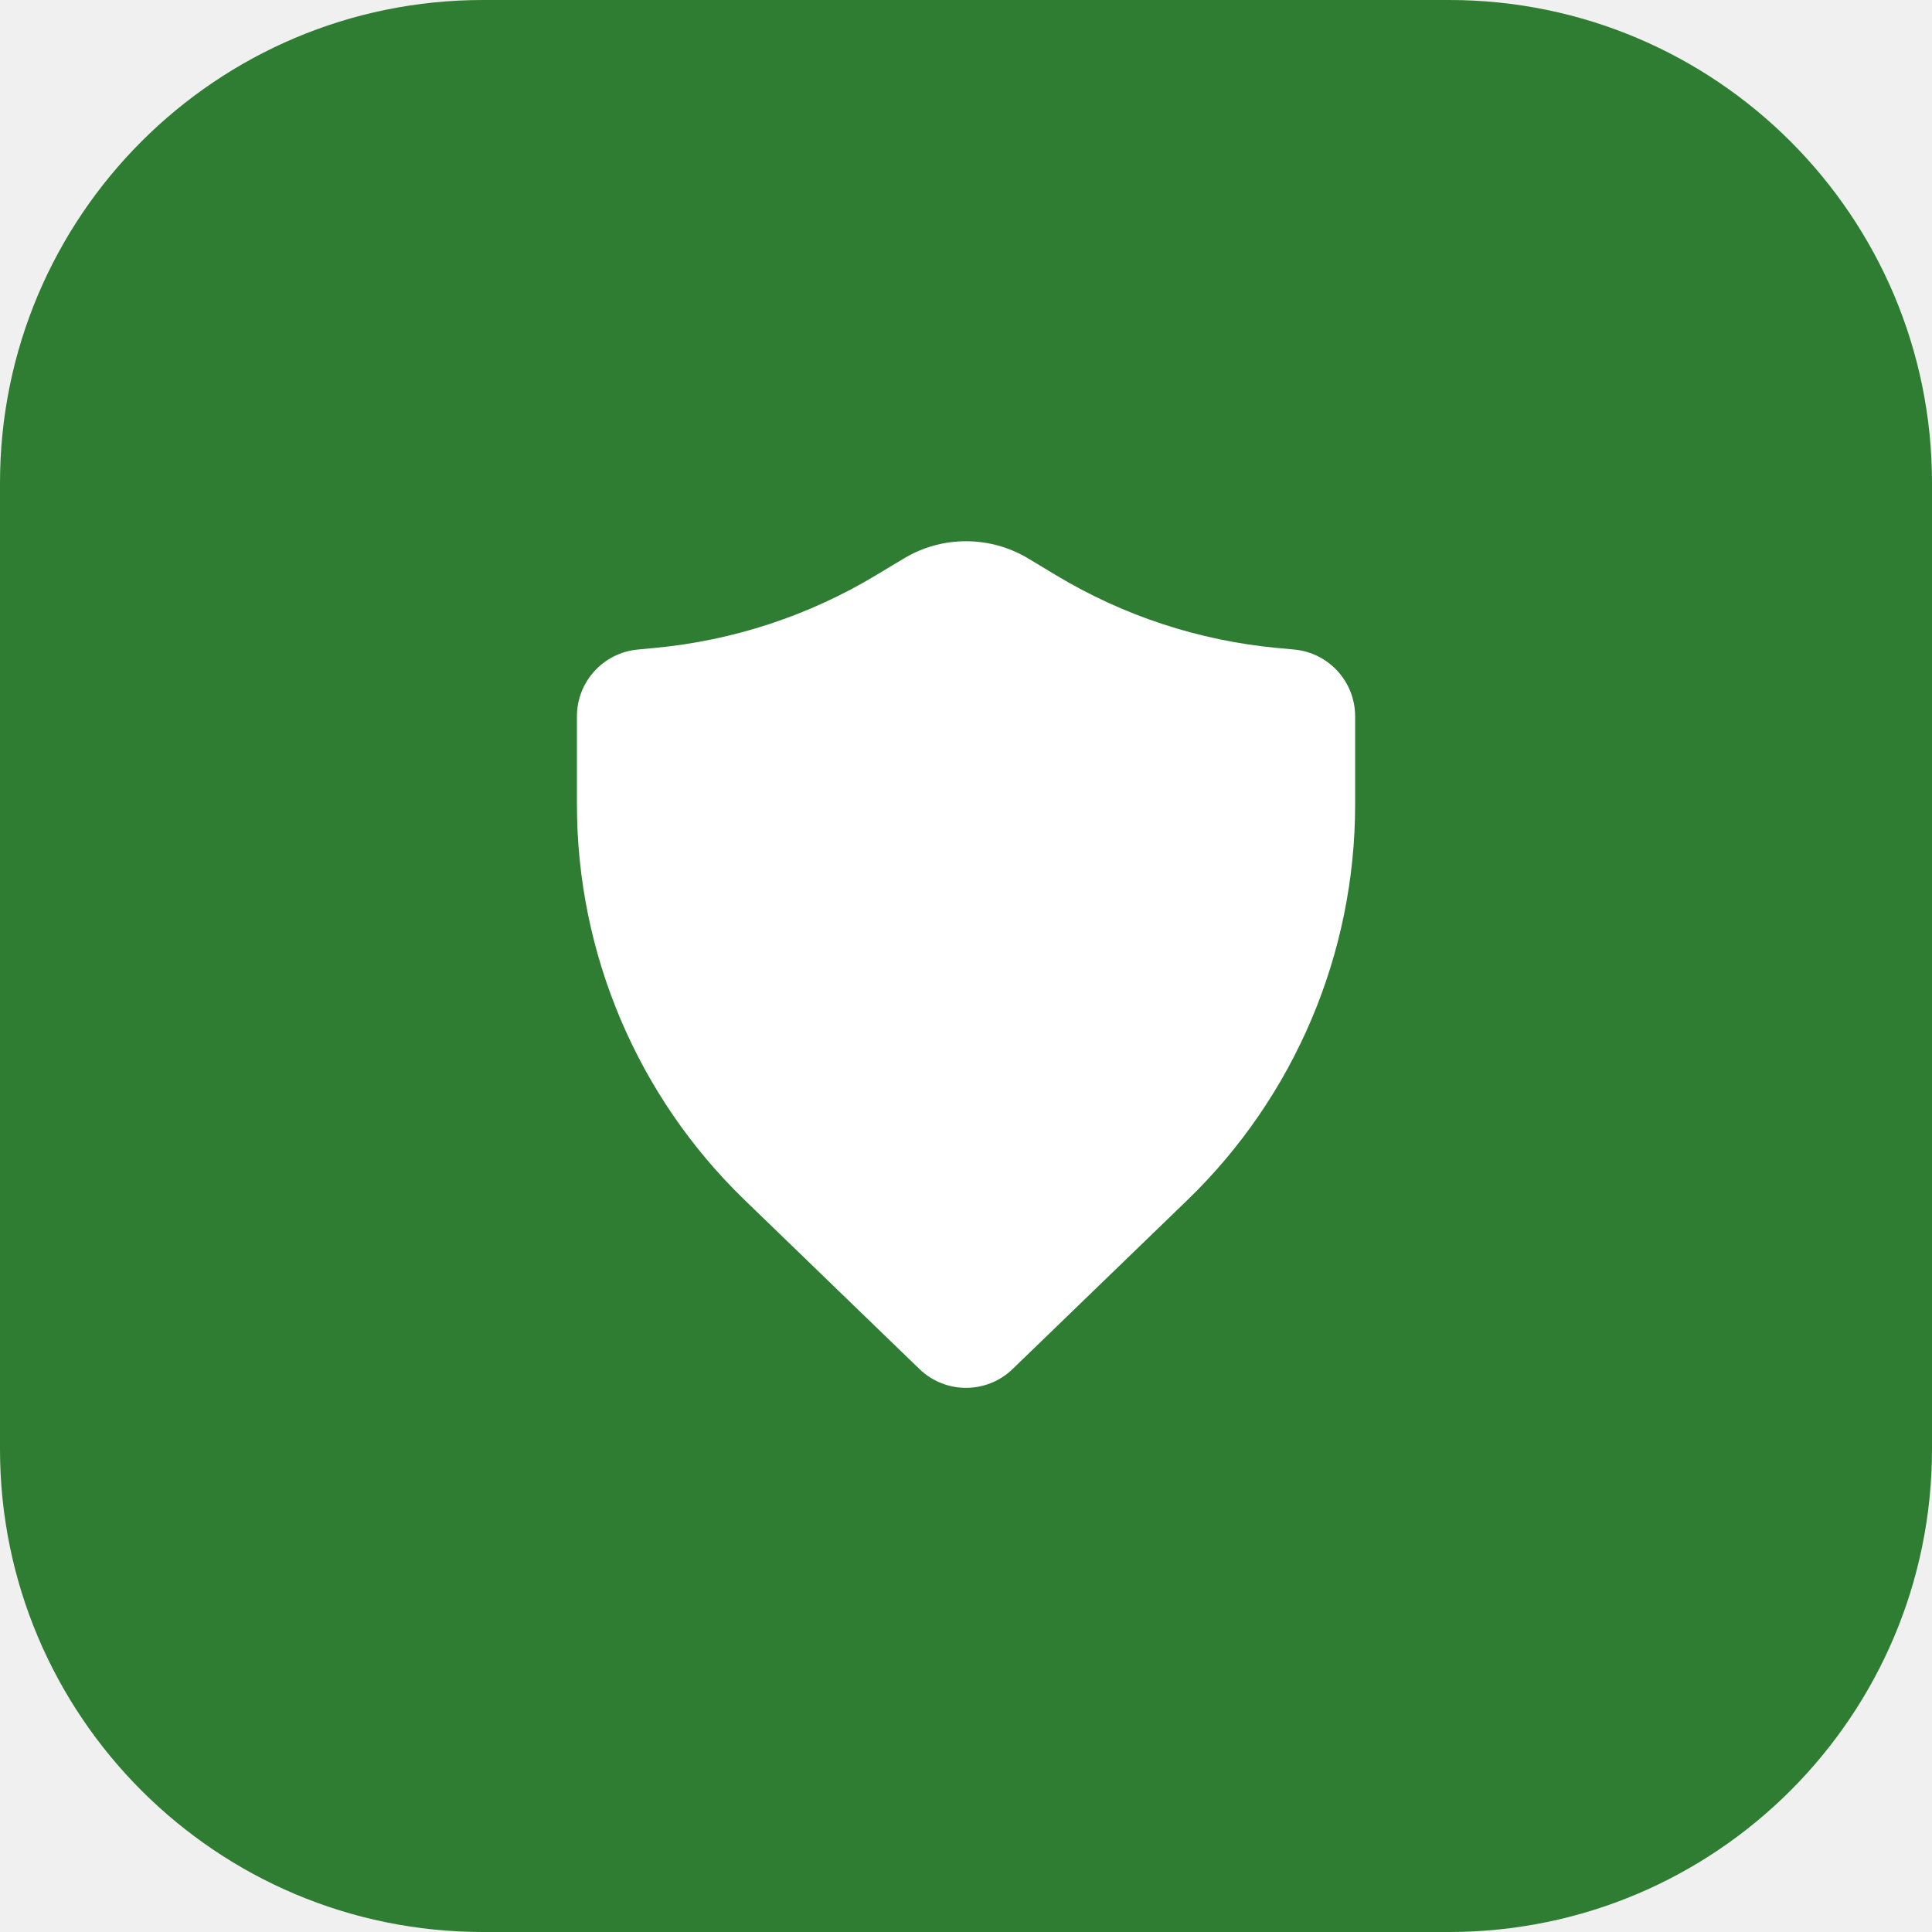
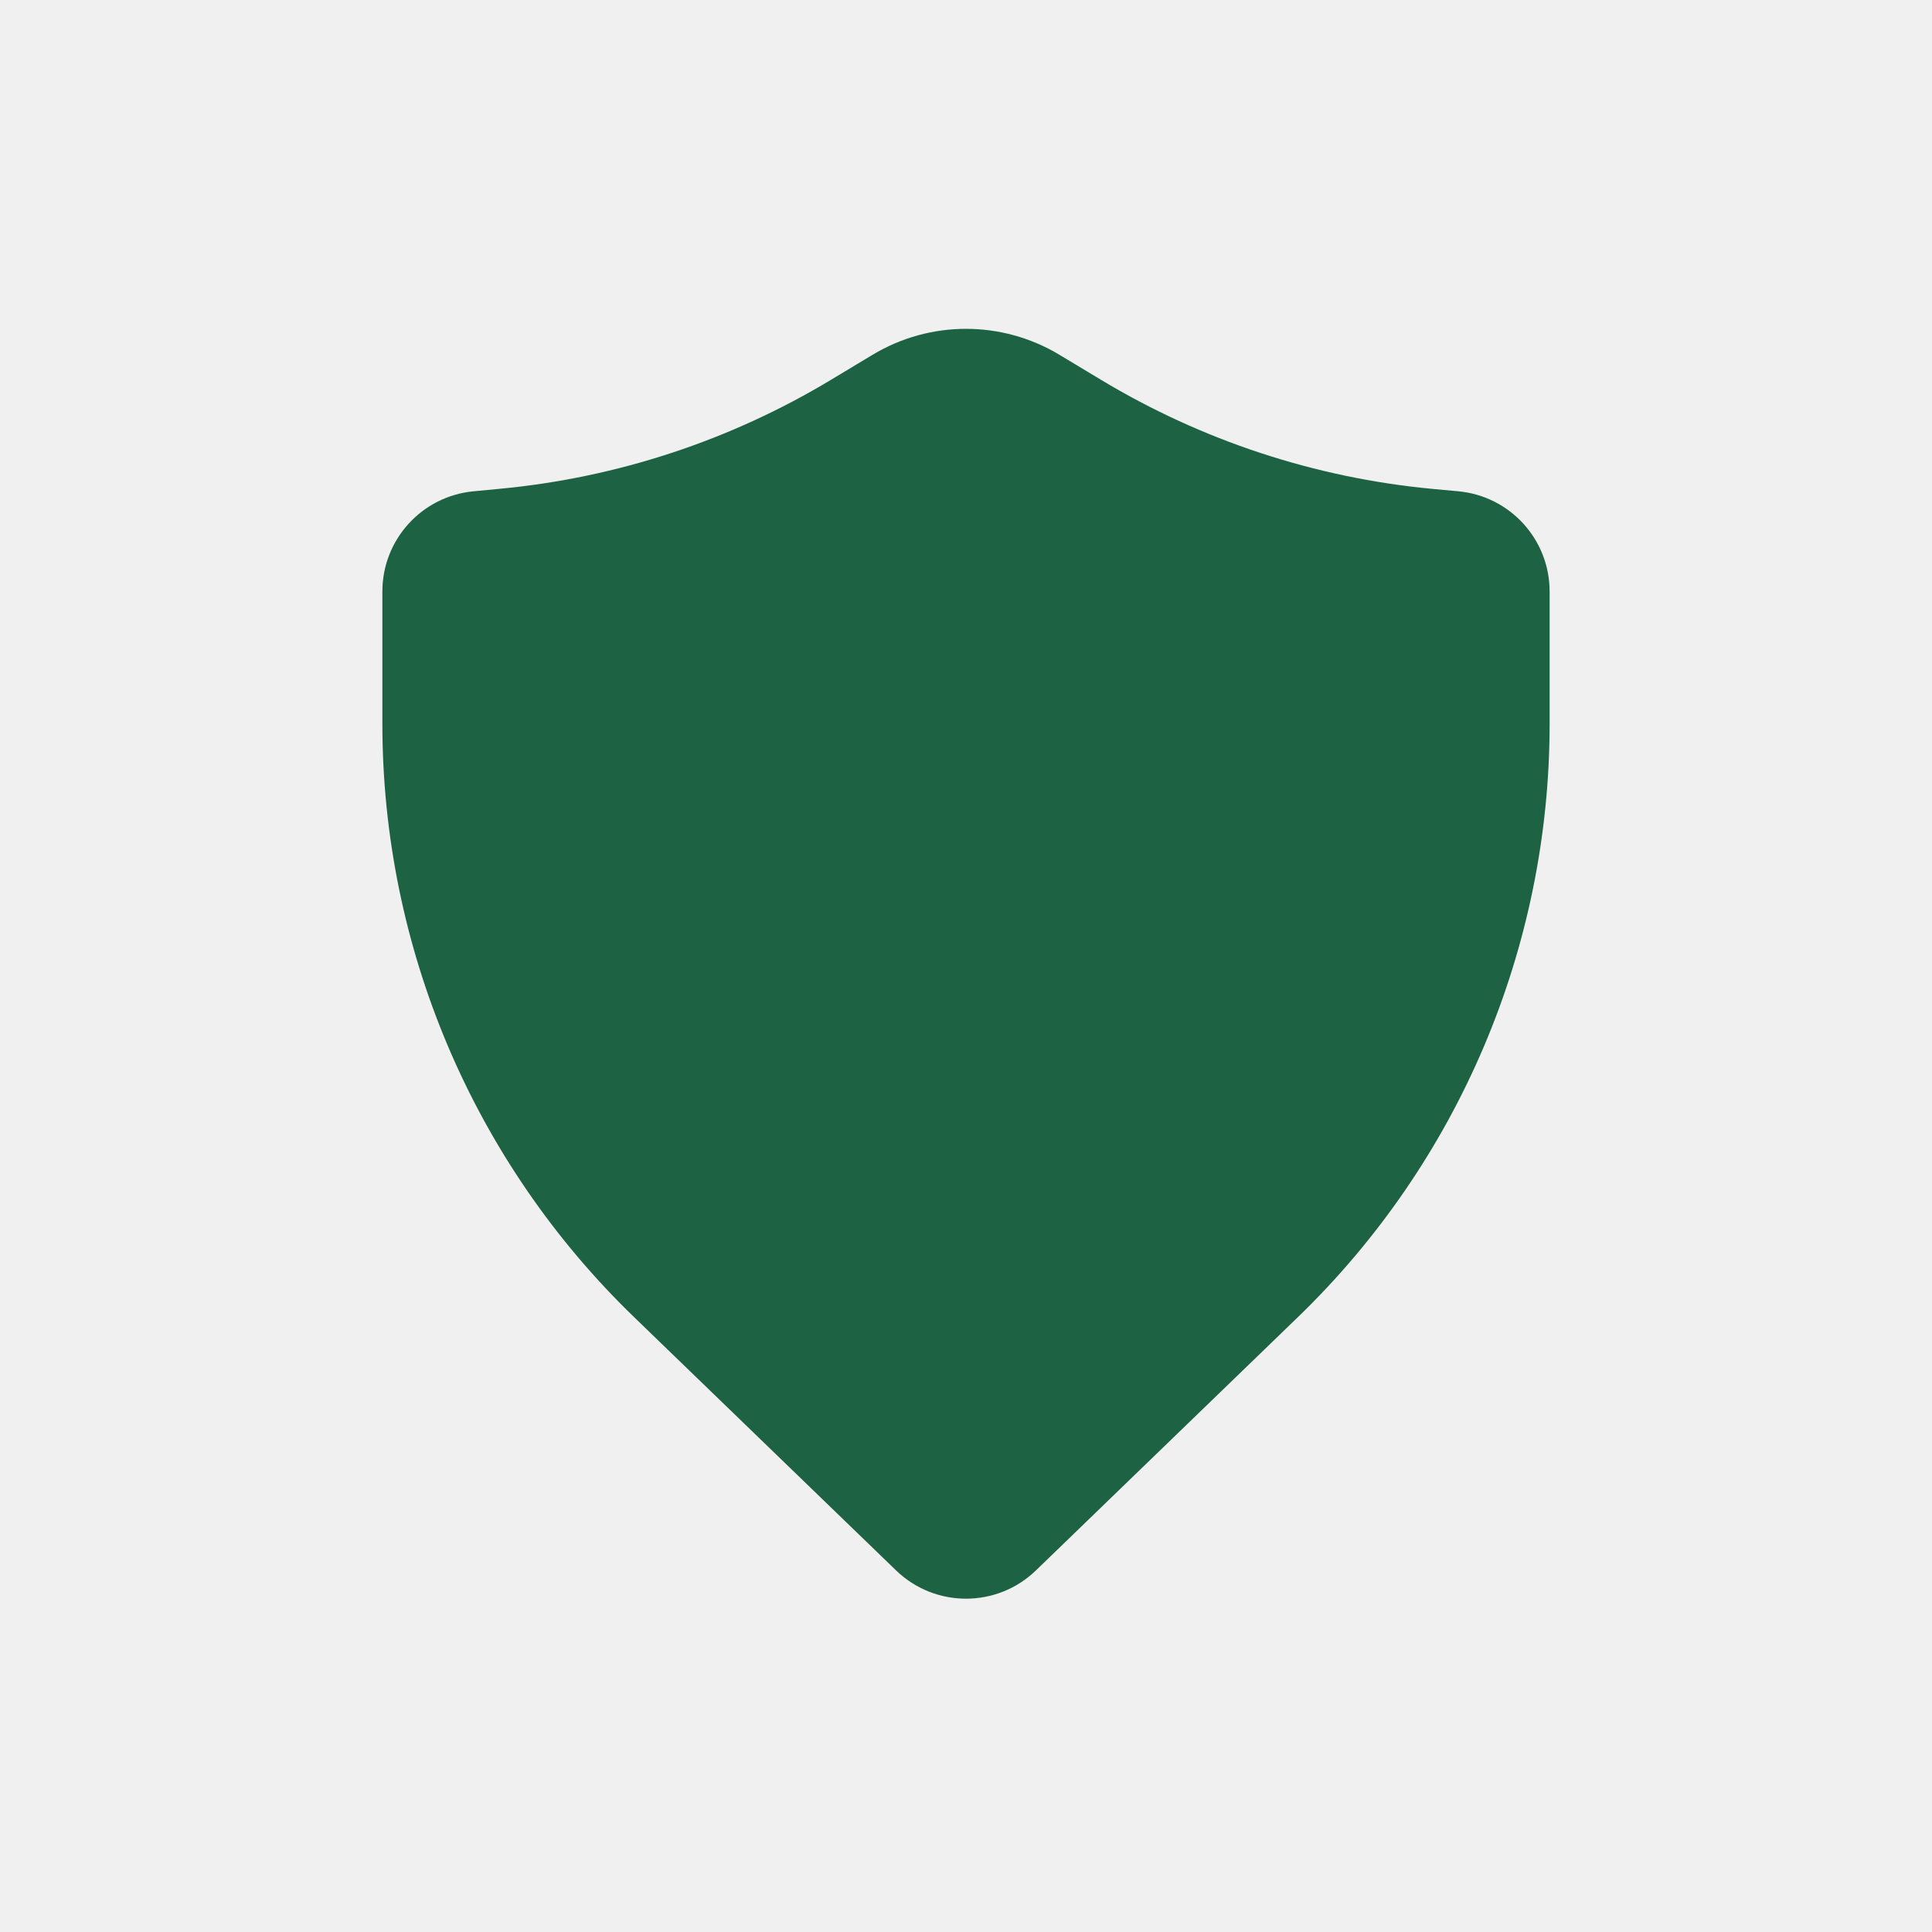
- <svg xmlns="http://www.w3.org/2000/svg" viewBox="0 0 24 24">
-   <rect width="24" height="24" rx="6" fill="#2E7D32" />
-   <g transform="translate(4 4) scale(0.6667)" fill="#fff">
-     <path d="M13.16 4.407a2.25 2.25 0 0 0-2.32 0l-.517.311a9.75 9.75 0 0 1-4.115 1.354l-.325.031A1.25 1.25 0 0 0 4.75 7.347v1.644a10.25 10.25 0 0 0 3.126 7.37l3.255 3.147a1.25 1.25 0 0 0 1.738 0l3.255-3.147a10.25 10.25 0 0 0 3.126-7.37V7.347a1.25 1.25 0 0 0-1.133-1.244l-.325-.03a9.75 9.75 0 0 1-4.115-1.355z" />
-   </g>
+ <svg xmlns="http://www.w3.org/2000/svg" viewBox="0 0 24 24" fill="#1e6244">
+   <path d="M13.16 4.407a2.25 2.25 0 0 0-2.32 0l-.517.311a9.75 9.75 0 0 1-4.115 1.354l-.325.031A1.25 1.25 0 0 0 4.75 7.347v1.644a10.25 10.25 0 0 0 3.126 7.37l3.255 3.147a1.25 1.25 0 0 0 1.738 0l3.255-3.147a10.25 10.25 0 0 0 3.126-7.37V7.347a1.25 1.25 0 0 0-1.133-1.244l-.325-.03a9.75 9.75 0 0 1-4.115-1.355z" />
</svg>
